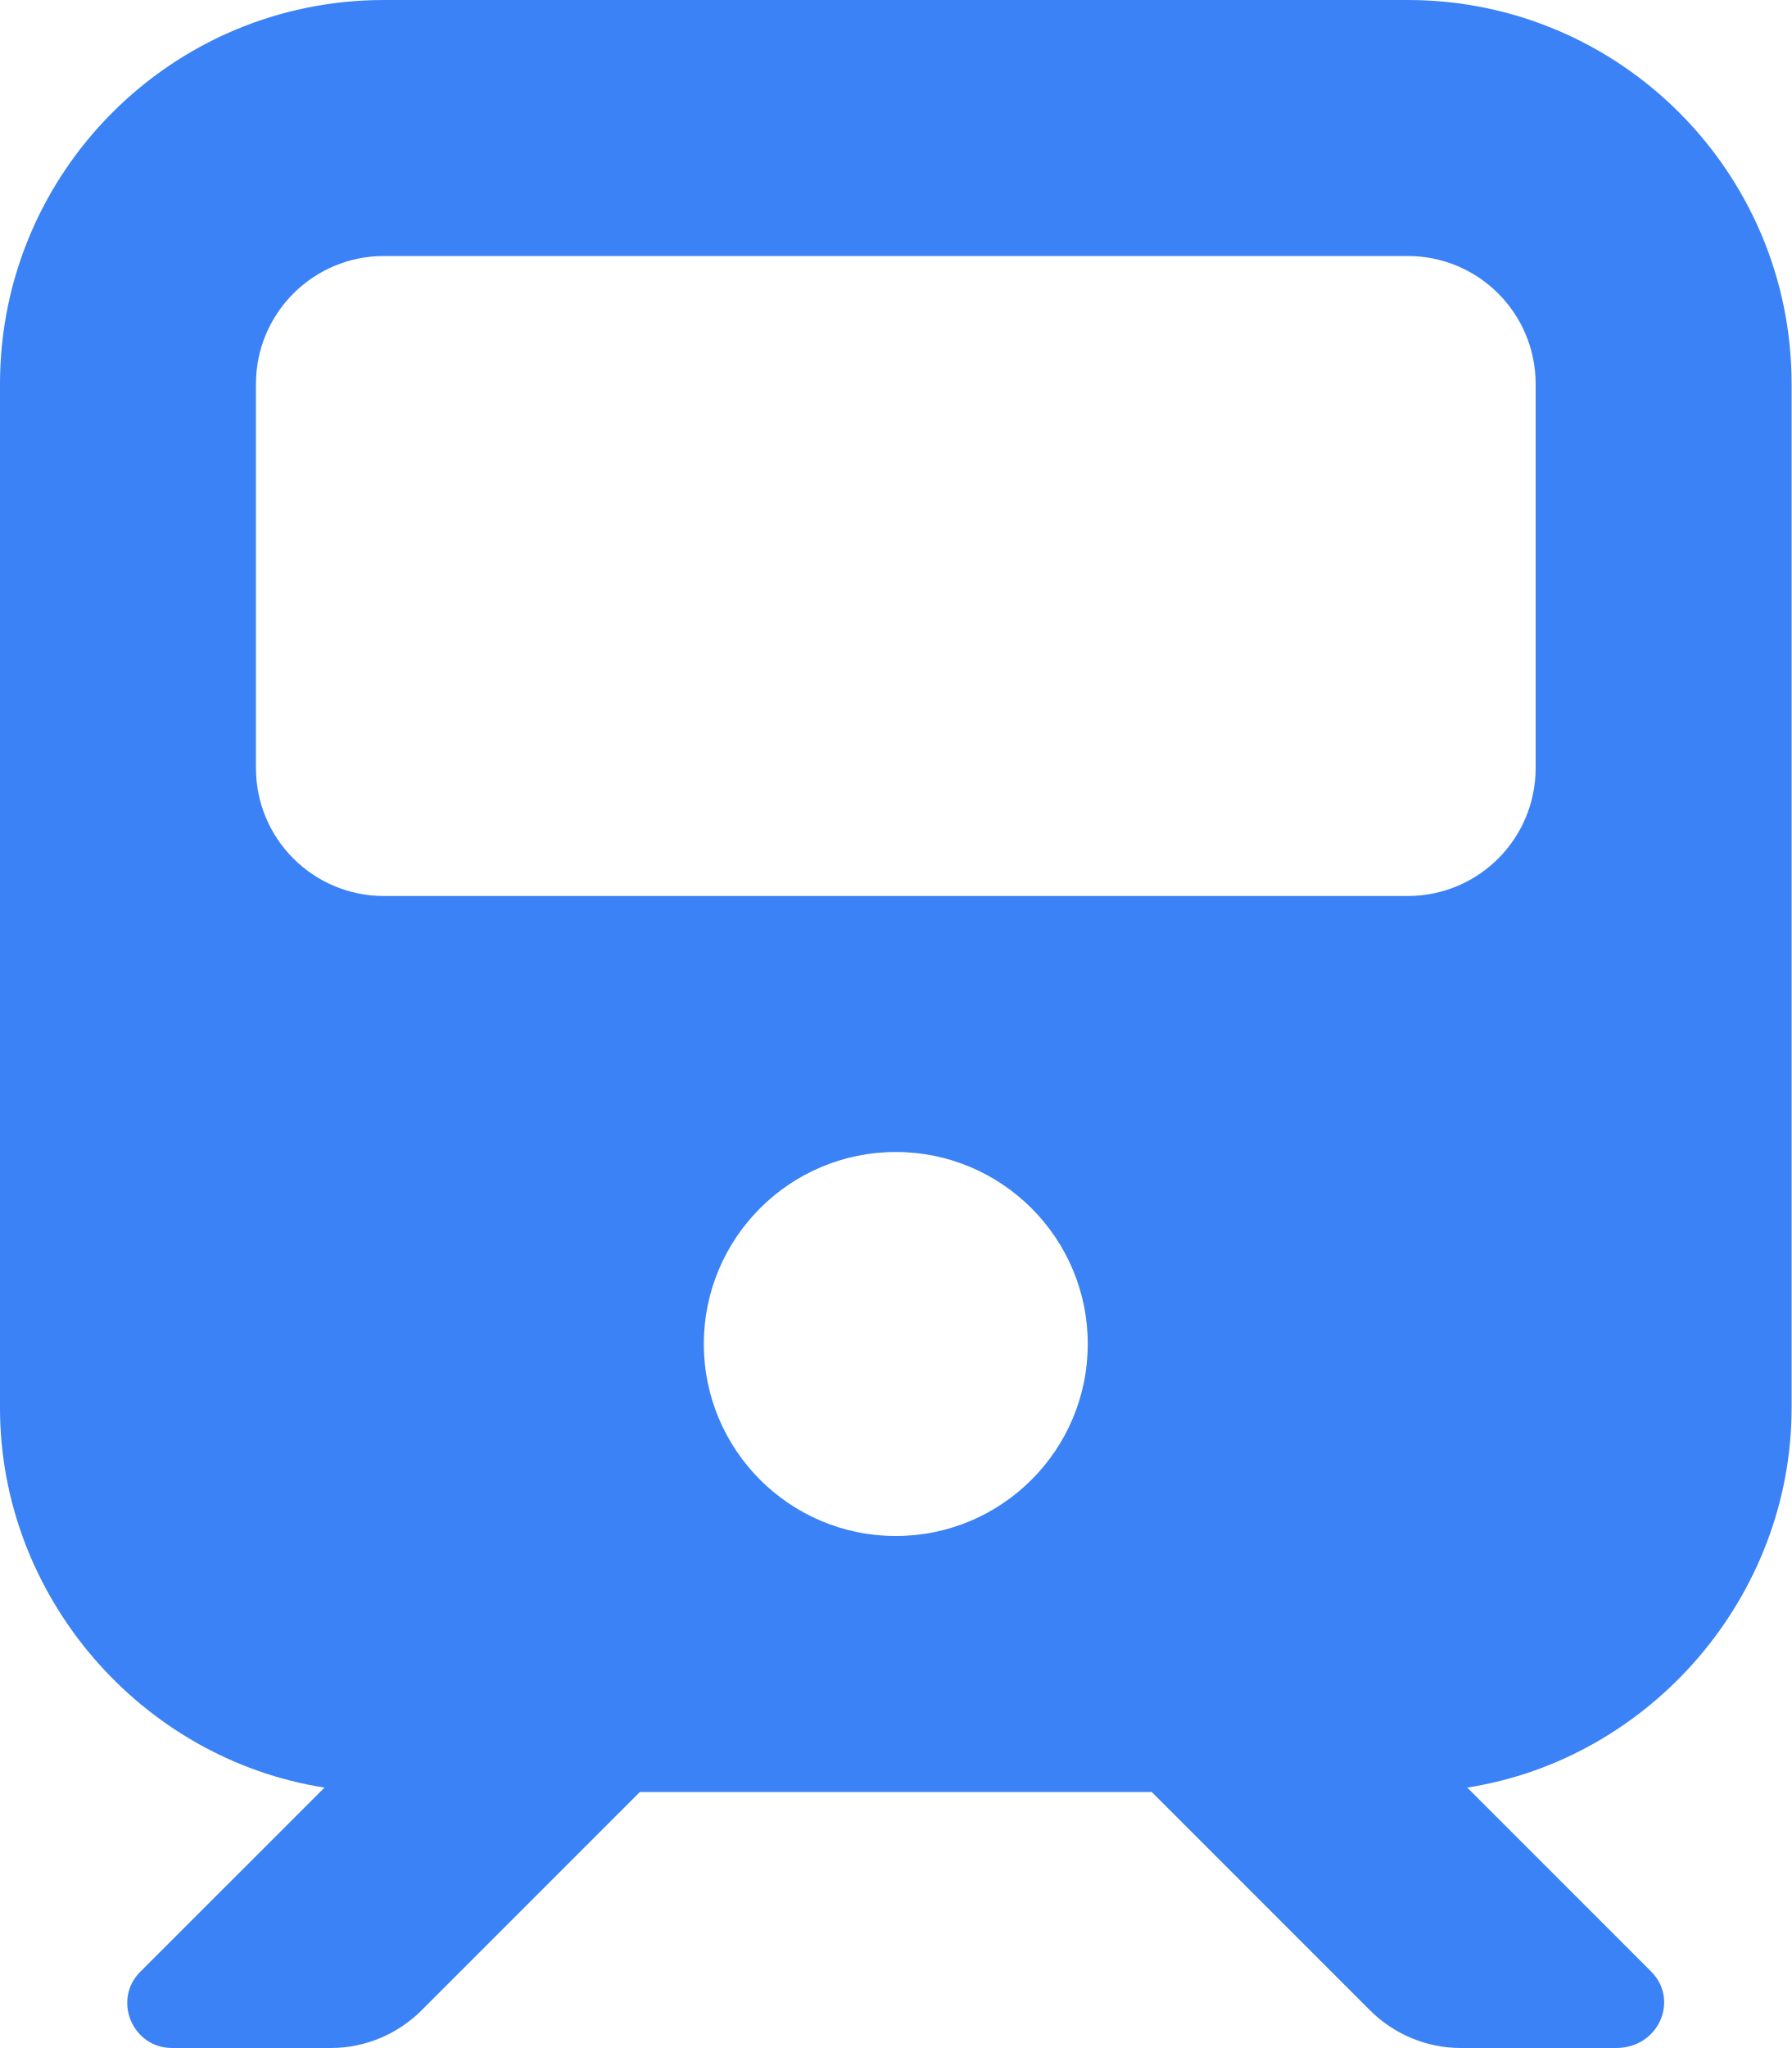
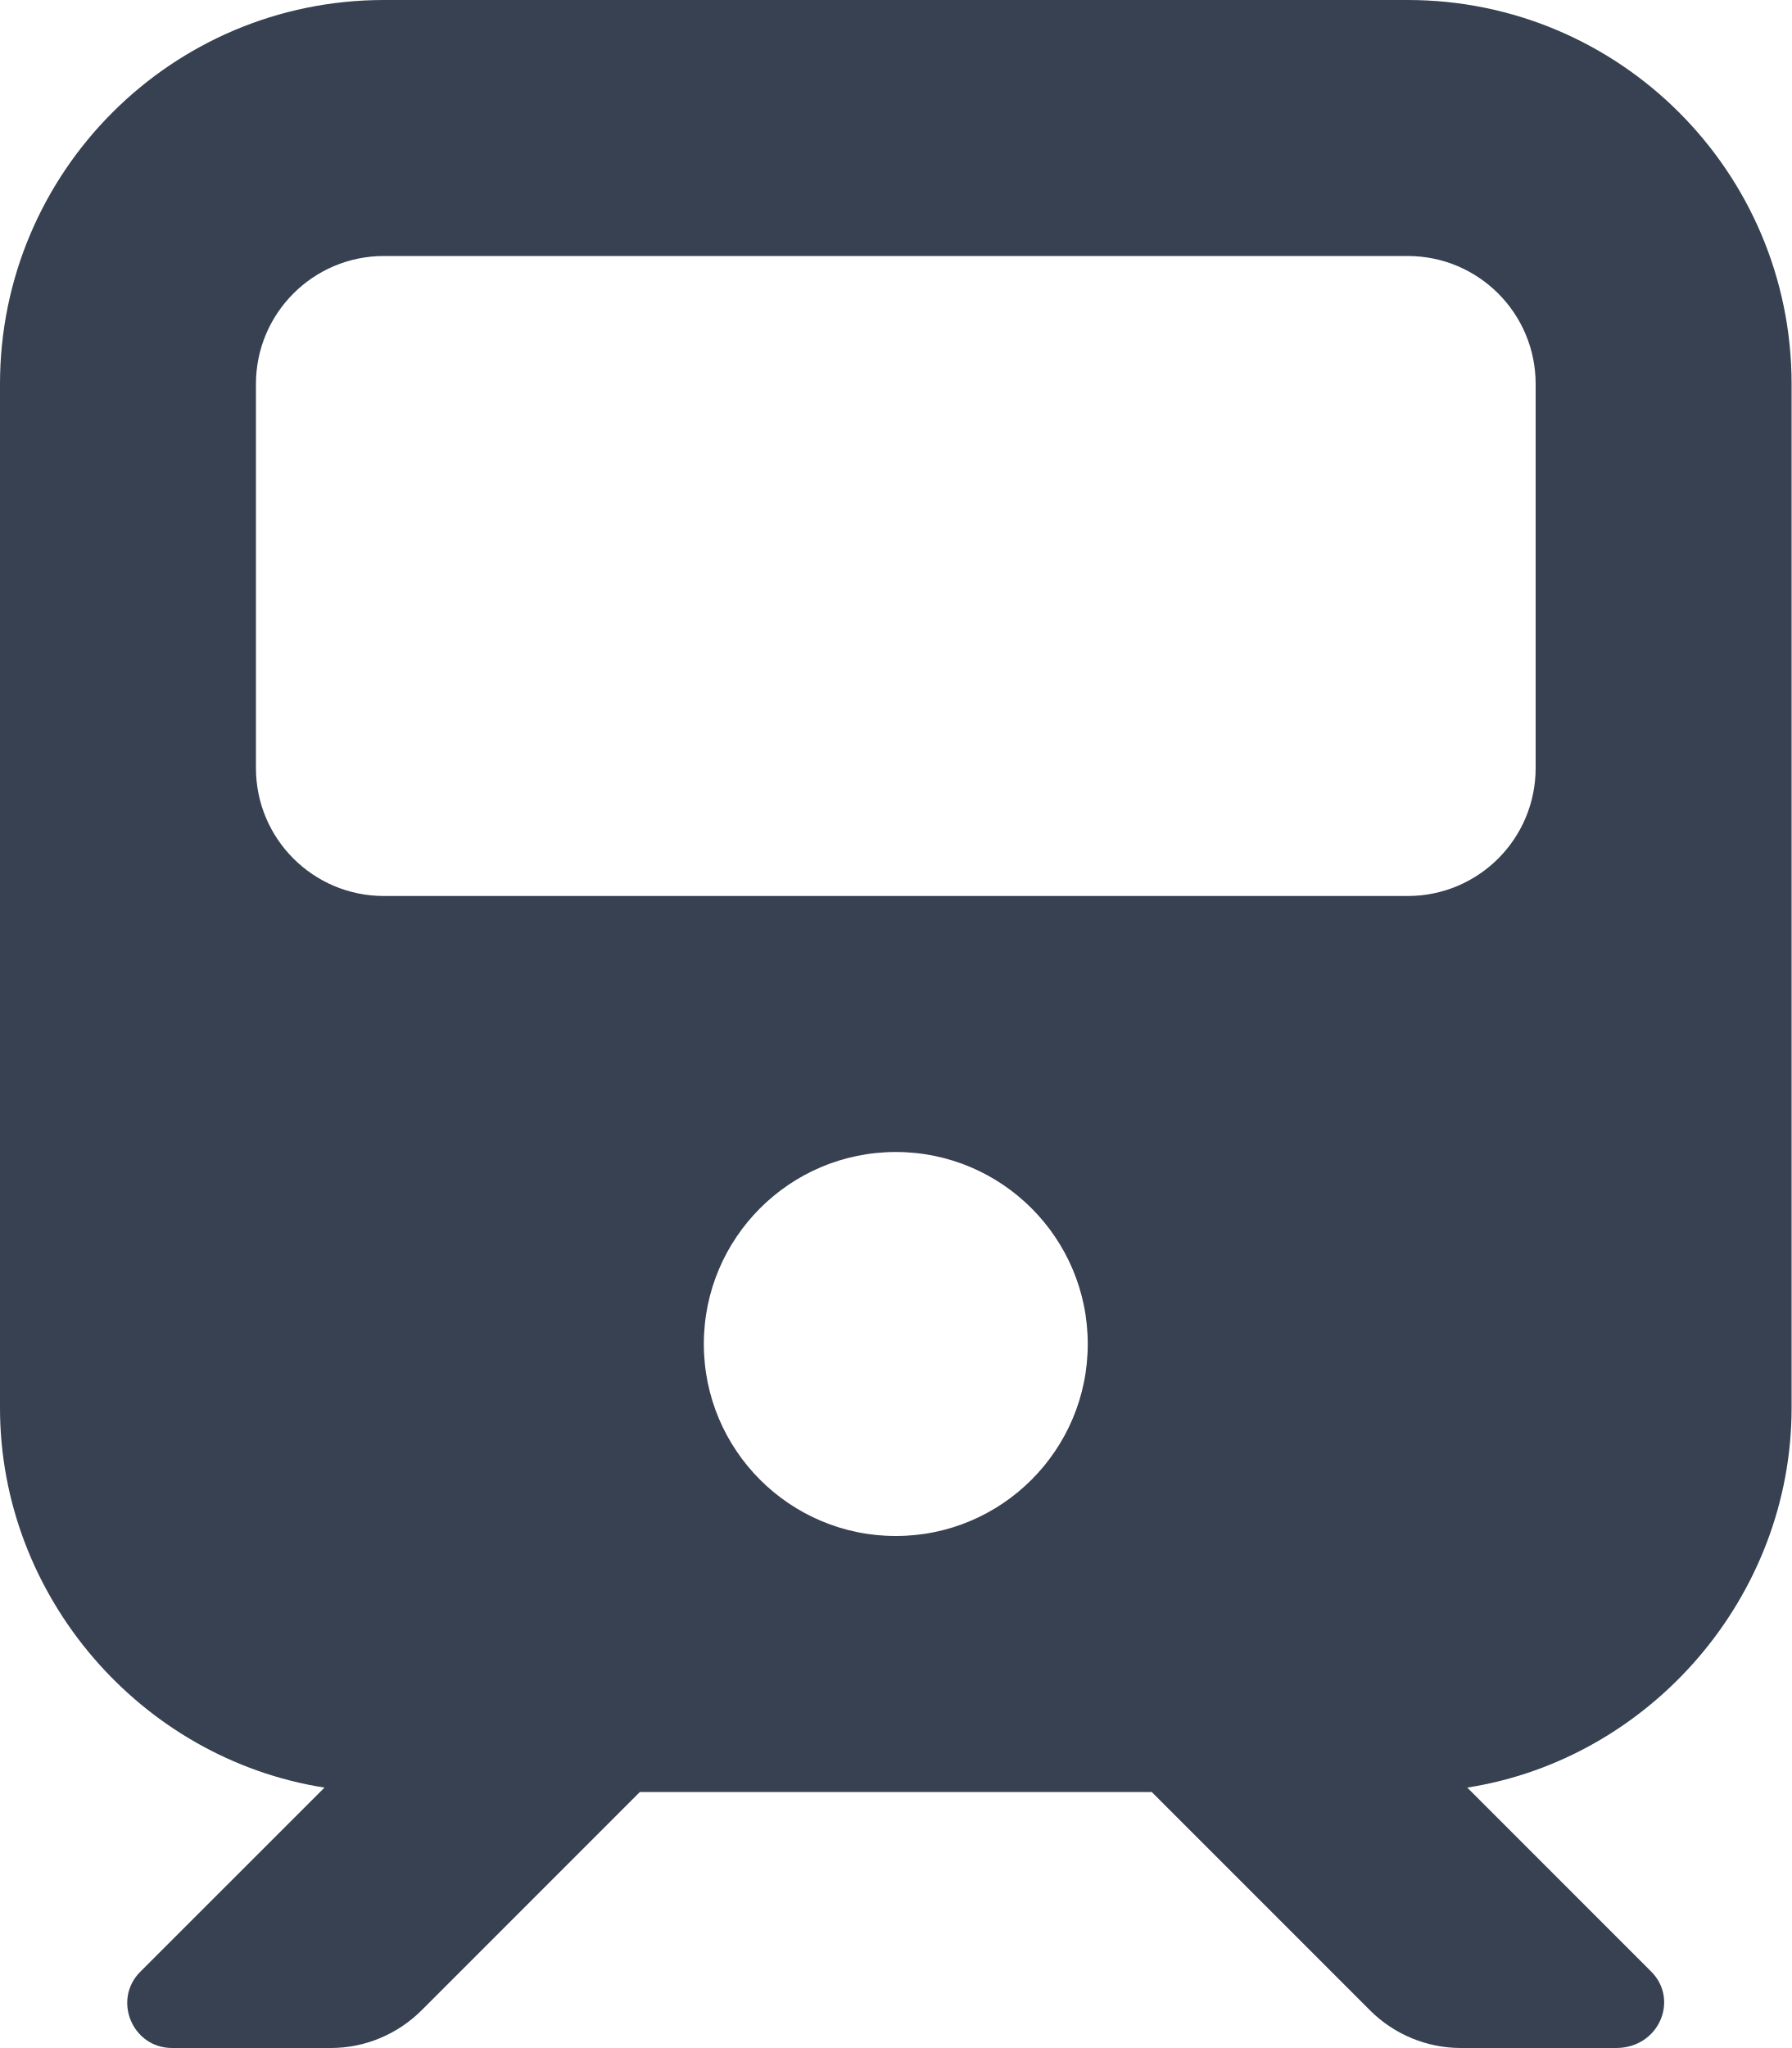
<svg xmlns="http://www.w3.org/2000/svg" viewBox="0 0 448 512">
-   <path fill="#3B82F6" d="M352 0C405 0 448 42.98 448 96V352C448 399.1 412.8 439.7 366.9 446.9L412.9 492.9C419.9 499.9 414.9 512 404.1 512H365.3C356.8 512 348.6 508.6 342.6 502.6L288 448H160L105.4 502.6C99.37 508.6 91.23 512 82.75 512H43.04C33.06 512 28.06 499.9 35.12 492.9L81.14 446.9C35.18 439.7 0 399.1 0 352V96C0 42.98 42.98 0 96 0H352zM64 192C64 209.7 78.33 224 96 224H352C369.7 224 384 209.7 384 192V96C384 78.33 369.7 64 352 64H96C78.33 64 64 78.33 64 96V192zM224 384C250.5 384 272 362.5 272 336C272 309.5 250.5 288 224 288C197.5 288 176 309.5 176 336C176 362.5 197.5 384 224 384z" />
+   <path fill="#374151" d="M352 0C405 0 448 42.98 448 96V352C448 399.1 412.8 439.7 366.9 446.9L412.9 492.9C419.9 499.9 414.9 512 404.1 512H365.3C356.8 512 348.6 508.6 342.6 502.6L288 448H160L105.4 502.6C99.37 508.6 91.23 512 82.75 512H43.04C33.06 512 28.06 499.9 35.12 492.9L81.14 446.9C35.18 439.7 0 399.1 0 352V96C0 42.98 42.98 0 96 0H352zM64 192C64 209.7 78.33 224 96 224H352C369.7 224 384 209.7 384 192V96C384 78.33 369.7 64 352 64H96C78.33 64 64 78.33 64 96V192zM224 384C250.5 384 272 362.5 272 336C272 309.5 250.5 288 224 288C197.5 288 176 309.5 176 336C176 362.5 197.5 384 224 384z" />
</svg>
